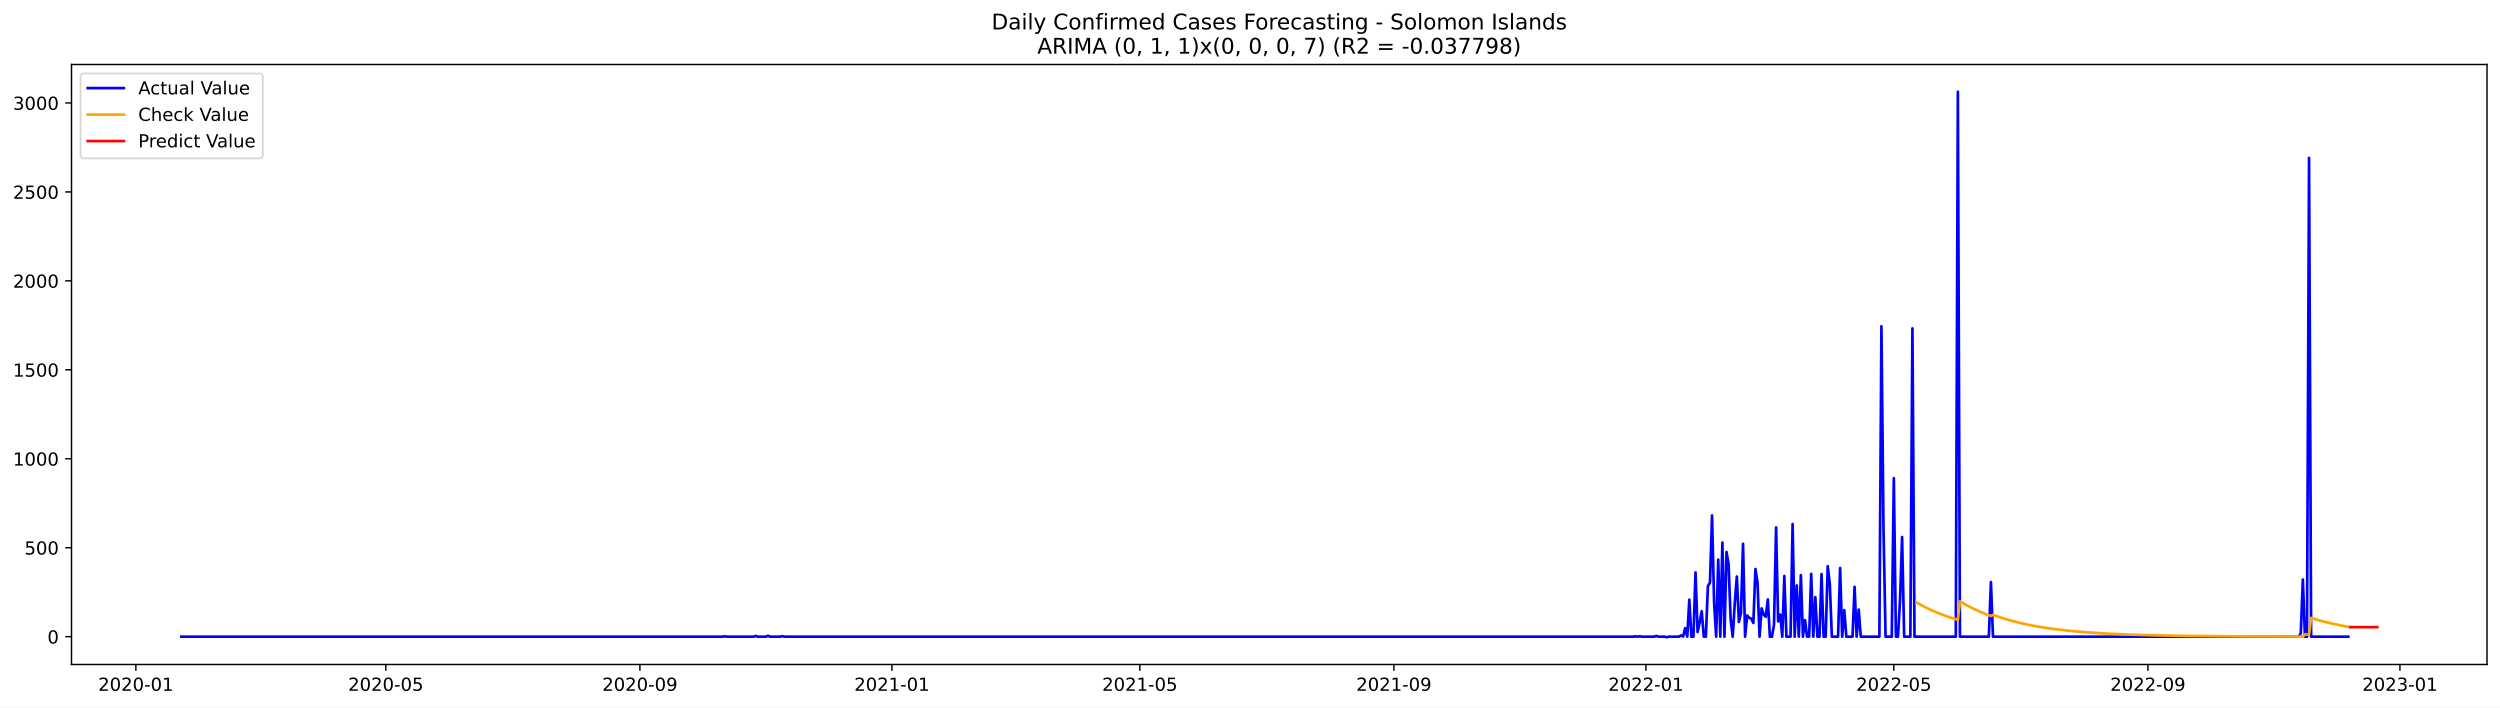
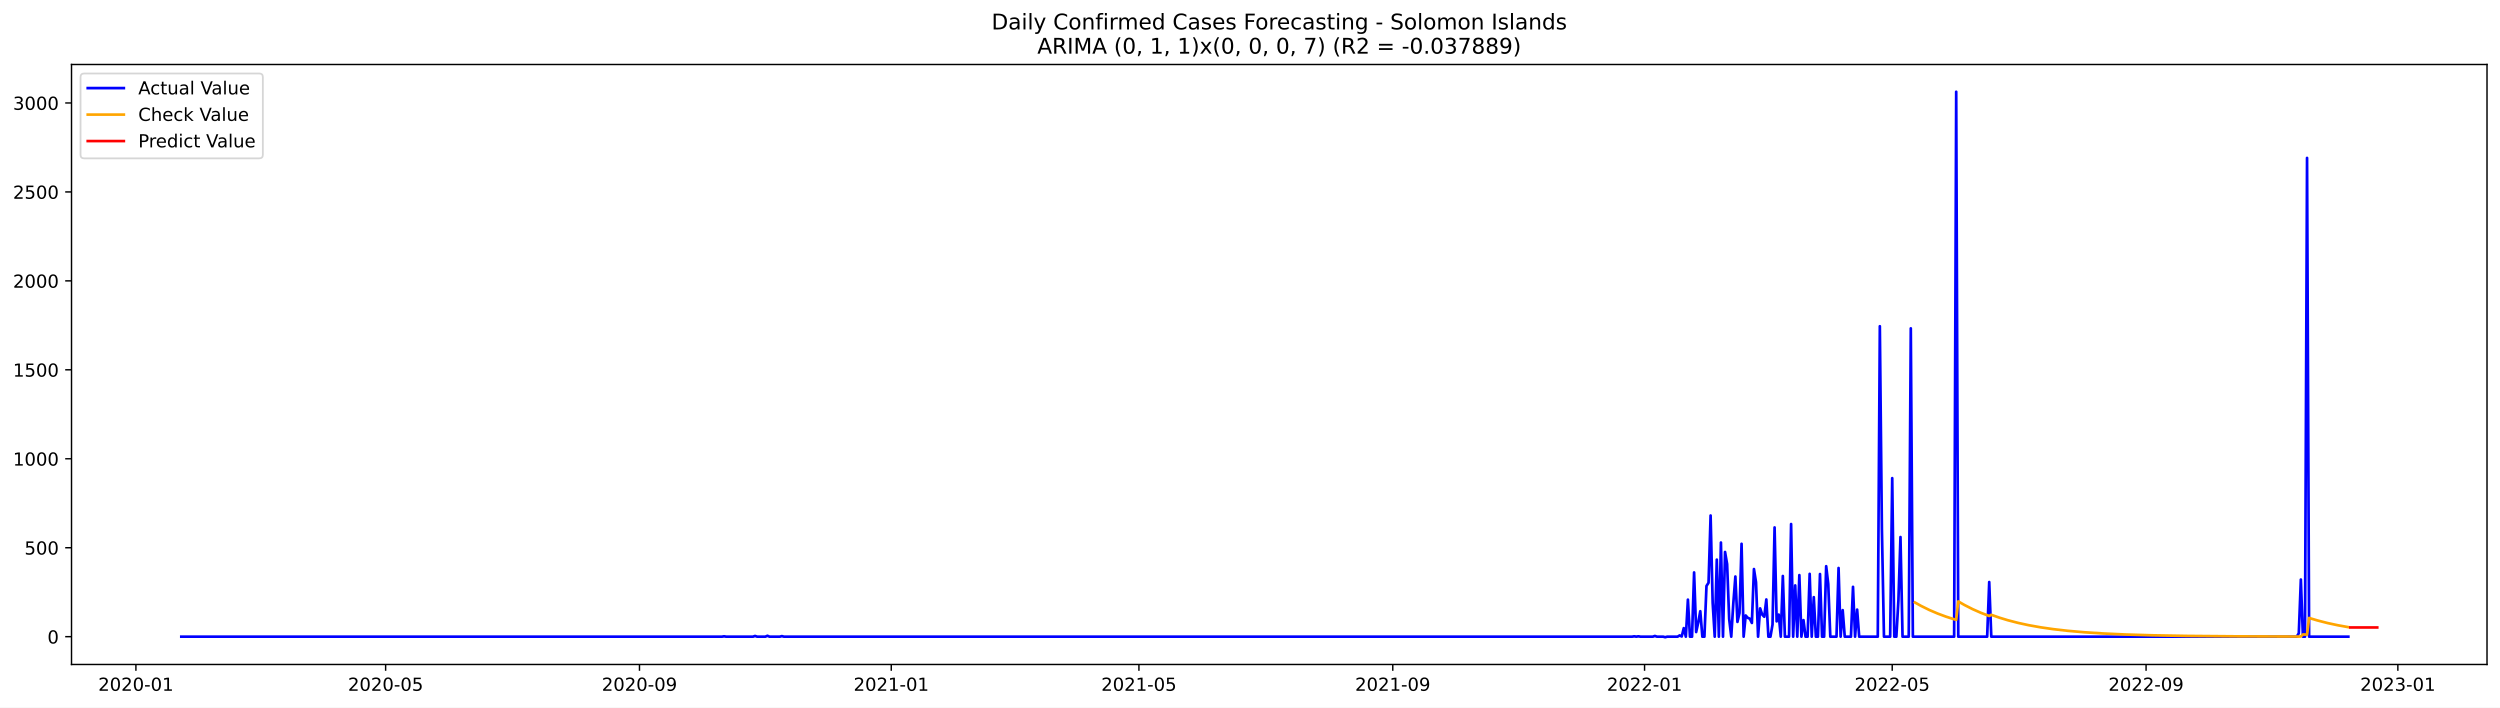
<svg xmlns="http://www.w3.org/2000/svg" xmlns:xlink="http://www.w3.org/1999/xlink" width="1386.05pt" height="392.274pt" viewBox="0 0 1386.05 392.274" version="1.1">
  <defs>
    <style type="text/css">*{stroke-linejoin: round; stroke-linecap: butt}</style>
  </defs>
  <g id="figure_1">
    <g id="patch_1">
      <path d="M 0 392.274  L 1386.05 392.274  L 1386.05 0  L 0 0  z " style="fill: #ffffff" />
    </g>
    <g id="axes_1">
      <g id="patch_2">
        <path d="M 39.65 368.396  L 1378.85 368.396  L 1378.85 35.755  L 39.65 35.755  z " style="fill: #ffffff" />
      </g>
      <g id="matplotlib.axis_1">
        <g id="xtick_1">
          <g id="line2d_1">
            <defs>
-               <path id="m04beb50b87" d="M 0 0  L 0 3.5  " style="stroke: #000000; stroke-width: 0.8" />
+               <path id="m820f13f7f8" d="M 0 0  L 0 3.5  " style="stroke: #000000; stroke-width: 0.8" />
            </defs>
            <g>
-               <use xlink:href="#m04beb50b87" x="75.326" y="368.396" style="stroke: #000000; stroke-width: 0.8" />
+               <use xlink:href="#m820f13f7f8" x="75.35" y="368.396" style="stroke: #000000; stroke-width: 0.8" />
            </g>
          </g>
          <g id="text_1">
-             <g transform="translate(54.43471 382.9939)scale(0.1 -0.1)">
+             <g transform="translate(54.45839 382.9939)scale(0.1 -0.1)">
              <defs>
                <path id="DejaVuSans-32" d="M 1228 531  L 3431 531  L 3431 0  L 469 0  L 469 531  Q 828 903 1448 1529  Q 2069 2156 2228 2338  Q 2531 2678 2651 2914  Q 2772 3150 2772 3378  Q 2772 3750 2511 3984  Q 2250 4219 1831 4219  Q 1534 4219 1204 4116  Q 875 4013 500 3803  L 500 4441  Q 881 4594 1212 4672  Q 1544 4750 1819 4750  Q 2544 4750 2975 4387  Q 3406 4025 3406 3419  Q 3406 3131 3298 2873  Q 3191 2616 2906 2266  Q 2828 2175 2409 1742  Q 1991 1309 1228 531  z " transform="scale(0.015625)" />
                <path id="DejaVuSans-30" d="M 2034 4250  Q 1547 4250 1301 3770  Q 1056 3291 1056 2328  Q 1056 1369 1301 889  Q 1547 409 2034 409  Q 2525 409 2770 889  Q 3016 1369 3016 2328  Q 3016 3291 2770 3770  Q 2525 4250 2034 4250  z M 2034 4750  Q 2819 4750 3233 4129  Q 3647 3509 3647 2328  Q 3647 1150 3233 529  Q 2819 -91 2034 -91  Q 1250 -91 836 529  Q 422 1150 422 2328  Q 422 3509 836 4129  Q 1250 4750 2034 4750  z " transform="scale(0.015625)" />
                <path id="DejaVuSans-2d" d="M 313 2009  L 1997 2009  L 1997 1497  L 313 1497  L 313 2009  z " transform="scale(0.015625)" />
                <path id="DejaVuSans-31" d="M 794 531  L 1825 531  L 1825 4091  L 703 3866  L 703 4441  L 1819 4666  L 2450 4666  L 2450 531  L 3481 531  L 3481 0  L 794 0  L 794 531  z " transform="scale(0.015625)" />
              </defs>
              <use xlink:href="#DejaVuSans-32" />
              <use xlink:href="#DejaVuSans-30" x="63.623" />
              <use xlink:href="#DejaVuSans-32" x="127.246" />
              <use xlink:href="#DejaVuSans-30" x="190.869" />
              <use xlink:href="#DejaVuSans-2d" x="254.492" />
              <use xlink:href="#DejaVuSans-30" x="290.576" />
              <use xlink:href="#DejaVuSans-31" x="354.199" />
            </g>
          </g>
        </g>
        <g id="xtick_2">
          <g id="line2d_2">
            <g>
-               <use xlink:href="#m04beb50b87" x="213.907" y="368.396" style="stroke: #000000; stroke-width: 0.8" />
+               <use xlink:href="#m820f13f7f8" x="213.801" y="368.396" style="stroke: #000000; stroke-width: 0.8" />
            </g>
          </g>
          <g id="text_2">
-             <g transform="translate(193.0161 382.9939)scale(0.1 -0.1)">
+             <g transform="translate(192.9095 382.9939)scale(0.1 -0.1)">
              <defs>
                <path id="DejaVuSans-35" d="M 691 4666  L 3169 4666  L 3169 4134  L 1269 4134  L 1269 2991  Q 1406 3038 1543 3061  Q 1681 3084 1819 3084  Q 2600 3084 3056 2656  Q 3513 2228 3513 1497  Q 3513 744 3044 326  Q 2575 -91 1722 -91  Q 1428 -91 1123 -41  Q 819 9 494 109  L 494 744  Q 775 591 1075 516  Q 1375 441 1709 441  Q 2250 441 2565 725  Q 2881 1009 2881 1497  Q 2881 1984 2565 2268  Q 2250 2553 1709 2553  Q 1456 2553 1204 2497  Q 953 2441 691 2322  L 691 4666  z " transform="scale(0.015625)" />
              </defs>
              <use xlink:href="#DejaVuSans-32" />
              <use xlink:href="#DejaVuSans-30" x="63.623" />
              <use xlink:href="#DejaVuSans-32" x="127.246" />
              <use xlink:href="#DejaVuSans-30" x="190.869" />
              <use xlink:href="#DejaVuSans-2d" x="254.492" />
              <use xlink:href="#DejaVuSans-30" x="290.576" />
              <use xlink:href="#DejaVuSans-35" x="354.199" />
            </g>
          </g>
        </g>
        <g id="xtick_3">
          <g id="line2d_3">
            <g>
-               <use xlink:href="#m04beb50b87" x="354.779" y="368.396" style="stroke: #000000; stroke-width: 0.8" />
+               <use xlink:href="#m820f13f7f8" x="354.54" y="368.396" style="stroke: #000000; stroke-width: 0.8" />
            </g>
          </g>
          <g id="text_3">
-             <g transform="translate(333.8881 382.9939)scale(0.1 -0.1)">
+             <g transform="translate(333.6491 382.9939)scale(0.1 -0.1)">
              <defs>
                <path id="DejaVuSans-39" d="M 703 97  L 703 672  Q 941 559 1184 500  Q 1428 441 1663 441  Q 2288 441 2617 861  Q 2947 1281 2994 2138  Q 2813 1869 2534 1725  Q 2256 1581 1919 1581  Q 1219 1581 811 2004  Q 403 2428 403 3163  Q 403 3881 828 4315  Q 1253 4750 1959 4750  Q 2769 4750 3195 4129  Q 3622 3509 3622 2328  Q 3622 1225 3098 567  Q 2575 -91 1691 -91  Q 1453 -91 1209 -44  Q 966 3 703 97  z M 1959 2075  Q 2384 2075 2632 2365  Q 2881 2656 2881 3163  Q 2881 3666 2632 3958  Q 2384 4250 1959 4250  Q 1534 4250 1286 3958  Q 1038 3666 1038 3163  Q 1038 2656 1286 2365  Q 1534 2075 1959 2075  z " transform="scale(0.015625)" />
              </defs>
              <use xlink:href="#DejaVuSans-32" />
              <use xlink:href="#DejaVuSans-30" x="63.623" />
              <use xlink:href="#DejaVuSans-32" x="127.246" />
              <use xlink:href="#DejaVuSans-30" x="190.869" />
              <use xlink:href="#DejaVuSans-2d" x="254.492" />
              <use xlink:href="#DejaVuSans-30" x="290.576" />
              <use xlink:href="#DejaVuSans-39" x="354.199" />
            </g>
          </g>
        </g>
        <g id="xtick_4">
          <g id="line2d_4">
            <g>
-               <use xlink:href="#m04beb50b87" x="494.506" y="368.396" style="stroke: #000000; stroke-width: 0.8" />
+               <use xlink:href="#m820f13f7f8" x="494.136" y="368.396" style="stroke: #000000; stroke-width: 0.8" />
            </g>
          </g>
          <g id="text_4">
-             <g transform="translate(473.6147 382.9939)scale(0.1 -0.1)">
+             <g transform="translate(473.2444 382.9939)scale(0.1 -0.1)">
              <use xlink:href="#DejaVuSans-32" />
              <use xlink:href="#DejaVuSans-30" x="63.623" />
              <use xlink:href="#DejaVuSans-32" x="127.246" />
              <use xlink:href="#DejaVuSans-31" x="190.869" />
              <use xlink:href="#DejaVuSans-2d" x="254.492" />
              <use xlink:href="#DejaVuSans-30" x="290.576" />
              <use xlink:href="#DejaVuSans-31" x="354.199" />
            </g>
          </g>
        </g>
        <g id="xtick_5">
          <g id="line2d_5">
            <g>
-               <use xlink:href="#m04beb50b87" x="631.942" y="368.396" style="stroke: #000000; stroke-width: 0.8" />
+               <use xlink:href="#m820f13f7f8" x="631.443" y="368.396" style="stroke: #000000; stroke-width: 0.8" />
            </g>
          </g>
          <g id="text_5">
-             <g transform="translate(611.0508 382.9939)scale(0.1 -0.1)">
+             <g transform="translate(610.5513 382.9939)scale(0.1 -0.1)">
              <use xlink:href="#DejaVuSans-32" />
              <use xlink:href="#DejaVuSans-30" x="63.623" />
              <use xlink:href="#DejaVuSans-32" x="127.246" />
              <use xlink:href="#DejaVuSans-31" x="190.869" />
              <use xlink:href="#DejaVuSans-2d" x="254.492" />
              <use xlink:href="#DejaVuSans-30" x="290.576" />
              <use xlink:href="#DejaVuSans-35" x="354.199" />
            </g>
          </g>
        </g>
        <g id="xtick_6">
          <g id="line2d_6">
            <g>
-               <use xlink:href="#m04beb50b87" x="772.814" y="368.396" style="stroke: #000000; stroke-width: 0.8" />
+               <use xlink:href="#m820f13f7f8" x="772.182" y="368.396" style="stroke: #000000; stroke-width: 0.8" />
            </g>
          </g>
          <g id="text_6">
-             <g transform="translate(751.9228 382.9939)scale(0.1 -0.1)">
+             <g transform="translate(751.2909 382.9939)scale(0.1 -0.1)">
              <use xlink:href="#DejaVuSans-32" />
              <use xlink:href="#DejaVuSans-30" x="63.623" />
              <use xlink:href="#DejaVuSans-32" x="127.246" />
              <use xlink:href="#DejaVuSans-31" x="190.869" />
              <use xlink:href="#DejaVuSans-2d" x="254.492" />
              <use xlink:href="#DejaVuSans-30" x="290.576" />
              <use xlink:href="#DejaVuSans-39" x="354.199" />
            </g>
          </g>
        </g>
        <g id="xtick_7">
          <g id="line2d_7">
            <g>
-               <use xlink:href="#m04beb50b87" x="912.541" y="368.396" style="stroke: #000000; stroke-width: 0.8" />
+               <use xlink:href="#m820f13f7f8" x="911.778" y="368.396" style="stroke: #000000; stroke-width: 0.8" />
            </g>
          </g>
          <g id="text_7">
-             <g transform="translate(891.6495 382.9939)scale(0.1 -0.1)">
+             <g transform="translate(890.8863 382.9939)scale(0.1 -0.1)">
              <use xlink:href="#DejaVuSans-32" />
              <use xlink:href="#DejaVuSans-30" x="63.623" />
              <use xlink:href="#DejaVuSans-32" x="127.246" />
              <use xlink:href="#DejaVuSans-32" x="190.869" />
              <use xlink:href="#DejaVuSans-2d" x="254.492" />
              <use xlink:href="#DejaVuSans-30" x="290.576" />
              <use xlink:href="#DejaVuSans-31" x="354.199" />
            </g>
          </g>
        </g>
        <g id="xtick_8">
          <g id="line2d_8">
            <g>
-               <use xlink:href="#m04beb50b87" x="1049.977" y="368.396" style="stroke: #000000; stroke-width: 0.8" />
+               <use xlink:href="#m820f13f7f8" x="1049.085" y="368.396" style="stroke: #000000; stroke-width: 0.8" />
            </g>
          </g>
          <g id="text_8">
-             <g transform="translate(1029.086 382.9939)scale(0.1 -0.1)">
+             <g transform="translate(1028.193 382.9939)scale(0.1 -0.1)">
              <use xlink:href="#DejaVuSans-32" />
              <use xlink:href="#DejaVuSans-30" x="63.623" />
              <use xlink:href="#DejaVuSans-32" x="127.246" />
              <use xlink:href="#DejaVuSans-32" x="190.869" />
              <use xlink:href="#DejaVuSans-2d" x="254.492" />
              <use xlink:href="#DejaVuSans-30" x="290.576" />
              <use xlink:href="#DejaVuSans-35" x="354.199" />
            </g>
          </g>
        </g>
        <g id="xtick_9">
          <g id="line2d_9">
            <g>
-               <use xlink:href="#m04beb50b87" x="1190.849" y="368.396" style="stroke: #000000; stroke-width: 0.8" />
+               <use xlink:href="#m820f13f7f8" x="1189.824" y="368.396" style="stroke: #000000; stroke-width: 0.8" />
            </g>
          </g>
          <g id="text_9">
-             <g transform="translate(1169.957 382.9939)scale(0.1 -0.1)">
+             <g transform="translate(1168.933 382.9939)scale(0.1 -0.1)">
              <use xlink:href="#DejaVuSans-32" />
              <use xlink:href="#DejaVuSans-30" x="63.623" />
              <use xlink:href="#DejaVuSans-32" x="127.246" />
              <use xlink:href="#DejaVuSans-32" x="190.869" />
              <use xlink:href="#DejaVuSans-2d" x="254.492" />
              <use xlink:href="#DejaVuSans-30" x="290.576" />
              <use xlink:href="#DejaVuSans-39" x="354.199" />
            </g>
          </g>
        </g>
        <g id="xtick_10">
          <g id="line2d_10">
            <g>
-               <use xlink:href="#m04beb50b87" x="1330.576" y="368.396" style="stroke: #000000; stroke-width: 0.8" />
+               <use xlink:href="#m820f13f7f8" x="1329.42" y="368.396" style="stroke: #000000; stroke-width: 0.8" />
            </g>
          </g>
          <g id="text_10">
-             <g transform="translate(1309.684 382.9939)scale(0.1 -0.1)">
+             <g transform="translate(1308.528 382.9939)scale(0.1 -0.1)">
              <defs>
                <path id="DejaVuSans-33" d="M 2597 2516  Q 3050 2419 3304 2112  Q 3559 1806 3559 1356  Q 3559 666 3084 287  Q 2609 -91 1734 -91  Q 1441 -91 1130 -33  Q 819 25 488 141  L 488 750  Q 750 597 1062 519  Q 1375 441 1716 441  Q 2309 441 2620 675  Q 2931 909 2931 1356  Q 2931 1769 2642 2001  Q 2353 2234 1838 2234  L 1294 2234  L 1294 2753  L 1863 2753  Q 2328 2753 2575 2939  Q 2822 3125 2822 3475  Q 2822 3834 2567 4026  Q 2313 4219 1838 4219  Q 1578 4219 1281 4162  Q 984 4106 628 3988  L 628 4550  Q 988 4650 1302 4700  Q 1616 4750 1894 4750  Q 2613 4750 3031 4423  Q 3450 4097 3450 3541  Q 3450 3153 3228 2886  Q 3006 2619 2597 2516  z " transform="scale(0.015625)" />
              </defs>
              <use xlink:href="#DejaVuSans-32" />
              <use xlink:href="#DejaVuSans-30" x="63.623" />
              <use xlink:href="#DejaVuSans-32" x="127.246" />
              <use xlink:href="#DejaVuSans-33" x="190.869" />
              <use xlink:href="#DejaVuSans-2d" x="254.492" />
              <use xlink:href="#DejaVuSans-30" x="290.576" />
              <use xlink:href="#DejaVuSans-31" x="354.199" />
            </g>
          </g>
        </g>
      </g>
      <g id="matplotlib.axis_2">
        <g id="ytick_1">
          <g id="line2d_11">
            <defs>
-               <path id="mb9274ea065" d="M 0 0  L -3.5 0  " style="stroke: #000000; stroke-width: 0.8" />
+               <path id="mb89c3bb8db" d="M 0 0  L -3.5 0  " style="stroke: #000000; stroke-width: 0.8" />
            </defs>
            <g>
-               <use xlink:href="#mb9274ea065" x="39.65" y="352.98" style="stroke: #000000; stroke-width: 0.8" />
+               <use xlink:href="#mb89c3bb8db" x="39.65" y="352.98" style="stroke: #000000; stroke-width: 0.8" />
            </g>
          </g>
          <g id="text_11">
            <g transform="translate(26.2875 356.7788)scale(0.1 -0.1)">
              <use xlink:href="#DejaVuSans-30" />
            </g>
          </g>
        </g>
        <g id="ytick_2">
          <g id="line2d_12">
            <g>
-               <use xlink:href="#mb9274ea065" x="39.65" y="303.665" style="stroke: #000000; stroke-width: 0.8" />
+               <use xlink:href="#mb89c3bb8db" x="39.65" y="303.665" style="stroke: #000000; stroke-width: 0.8" />
            </g>
          </g>
          <g id="text_12">
            <g transform="translate(13.5625 307.4638)scale(0.1 -0.1)">
              <use xlink:href="#DejaVuSans-35" />
              <use xlink:href="#DejaVuSans-30" x="63.623" />
              <use xlink:href="#DejaVuSans-30" x="127.246" />
            </g>
          </g>
        </g>
        <g id="ytick_3">
          <g id="line2d_13">
            <g>
-               <use xlink:href="#mb9274ea065" x="39.65" y="254.349" style="stroke: #000000; stroke-width: 0.8" />
+               <use xlink:href="#mb89c3bb8db" x="39.65" y="254.349" style="stroke: #000000; stroke-width: 0.8" />
            </g>
          </g>
          <g id="text_13">
            <g transform="translate(7.2 258.1487)scale(0.1 -0.1)">
              <use xlink:href="#DejaVuSans-31" />
              <use xlink:href="#DejaVuSans-30" x="63.623" />
              <use xlink:href="#DejaVuSans-30" x="127.246" />
              <use xlink:href="#DejaVuSans-30" x="190.869" />
            </g>
          </g>
        </g>
        <g id="ytick_4">
          <g id="line2d_14">
            <g>
-               <use xlink:href="#mb9274ea065" x="39.65" y="205.034" style="stroke: #000000; stroke-width: 0.8" />
+               <use xlink:href="#mb89c3bb8db" x="39.65" y="205.034" style="stroke: #000000; stroke-width: 0.8" />
            </g>
          </g>
          <g id="text_14">
            <g transform="translate(7.2 208.8336)scale(0.1 -0.1)">
              <use xlink:href="#DejaVuSans-31" />
              <use xlink:href="#DejaVuSans-35" x="63.623" />
              <use xlink:href="#DejaVuSans-30" x="127.246" />
              <use xlink:href="#DejaVuSans-30" x="190.869" />
            </g>
          </g>
        </g>
        <g id="ytick_5">
          <g id="line2d_15">
            <g>
-               <use xlink:href="#mb9274ea065" x="39.65" y="155.719" style="stroke: #000000; stroke-width: 0.8" />
+               <use xlink:href="#mb89c3bb8db" x="39.65" y="155.719" style="stroke: #000000; stroke-width: 0.8" />
            </g>
          </g>
          <g id="text_15">
            <g transform="translate(7.2 159.5186)scale(0.1 -0.1)">
              <use xlink:href="#DejaVuSans-32" />
              <use xlink:href="#DejaVuSans-30" x="63.623" />
              <use xlink:href="#DejaVuSans-30" x="127.246" />
              <use xlink:href="#DejaVuSans-30" x="190.869" />
            </g>
          </g>
        </g>
        <g id="ytick_6">
          <g id="line2d_16">
            <g>
-               <use xlink:href="#mb9274ea065" x="39.65" y="106.404" style="stroke: #000000; stroke-width: 0.8" />
+               <use xlink:href="#mb89c3bb8db" x="39.65" y="106.404" style="stroke: #000000; stroke-width: 0.8" />
            </g>
          </g>
          <g id="text_16">
            <g transform="translate(7.2 110.2035)scale(0.1 -0.1)">
              <use xlink:href="#DejaVuSans-32" />
              <use xlink:href="#DejaVuSans-35" x="63.623" />
              <use xlink:href="#DejaVuSans-30" x="127.246" />
              <use xlink:href="#DejaVuSans-30" x="190.869" />
            </g>
          </g>
        </g>
        <g id="ytick_7">
          <g id="line2d_17">
            <g>
-               <use xlink:href="#mb9274ea065" x="39.65" y="57.089" style="stroke: #000000; stroke-width: 0.8" />
+               <use xlink:href="#mb89c3bb8db" x="39.65" y="57.089" style="stroke: #000000; stroke-width: 0.8" />
            </g>
          </g>
          <g id="text_17">
            <g transform="translate(7.2 60.88842)scale(0.1 -0.1)">
              <use xlink:href="#DejaVuSans-33" />
              <use xlink:href="#DejaVuSans-30" x="63.623" />
              <use xlink:href="#DejaVuSans-30" x="127.246" />
              <use xlink:href="#DejaVuSans-30" x="190.869" />
            </g>
          </g>
        </g>
      </g>
      <g id="line2d_18">
-         <path d="M 100.523 352.98  L 400.591 352.98  L 401.737 352.782  L 402.882 352.98  L 417.771 352.98  L 418.916 352.585  L 420.062 352.98  L 424.643 352.98  L 425.788 352.486  L 426.933 352.98  L 432.66 352.98  L 433.805 352.684  L 434.951 352.98  L 905.669 352.98  L 906.814 352.782  L 907.96 352.98  L 909.105 352.782  L 910.25 352.98  L 917.122 352.98  L 918.267 352.585  L 919.413 352.98  L 922.849 352.98  L 923.994 353.276  L 925.139 352.98  L 930.866 352.98  L 932.011 352.289  L 933.156 352.881  L 934.302 348.245  L 935.447 352.98  L 936.592 332.465  L 937.737 352.98  L 938.883 352.98  L 940.028 317.374  L 941.173 350.415  L 942.319 345.188  L 943.464 338.875  L 944.609 352.98  L 945.755 352.98  L 946.9 324.87  L 948.045 323.095  L 949.19 285.812  L 950.336 334.24  L 951.481 352.98  L 952.626 310.273  L 953.772 352.98  L 954.917 300.804  L 956.062 352.98  L 957.208 306.032  L 958.353 312.739  L 959.498 343.215  L 960.643 352.98  L 961.789 334.536  L 962.934 319.643  L 964.079 344.793  L 965.225 339.862  L 966.37 301.495  L 967.515 352.98  L 968.661 341.243  L 969.806 342.525  L 970.951 343.018  L 972.096 345.385  L 973.242 315.5  L 974.387 322.799  L 975.532 352.98  L 976.678 337.297  L 977.823 340.749  L 978.968 341.933  L 980.114 332.366  L 981.259 352.98  L 982.404 352.98  L 983.549 346.273  L 984.695 292.421  L 985.84 344.497  L 986.985 340.749  L 988.131 352.98  L 989.276 319.347  L 990.421 352.98  L 992.712 352.98  L 993.857 290.547  L 995.003 352.98  L 996.148 324.574  L 997.293 352.98  L 998.438 318.854  L 999.584 352.98  L 1000.729 343.807  L 1001.874 352.98  L 1003.02 352.98  L 1004.165 318.163  L 1005.31 352.98  L 1006.456 331.084  L 1007.601 352.98  L 1008.746 352.98  L 1009.891 318.262  L 1011.037 352.98  L 1012.182 352.98  L 1013.327 313.922  L 1014.473 323.785  L 1015.618 352.98  L 1019.054 352.98  L 1020.199 314.908  L 1021.344 352.98  L 1022.49 338.284  L 1023.635 352.98  L 1027.071 352.98  L 1028.216 325.363  L 1029.362 352.98  L 1030.507 337.988  L 1031.652 352.98  L 1041.96 352.98  L 1043.105 180.87  L 1044.25 293.407  L 1045.396 352.98  L 1048.832 352.98  L 1049.977 265.1  L 1051.122 352.98  L 1052.268 352.98  L 1053.413 332.859  L 1054.558 297.747  L 1055.703 352.98  L 1059.139 352.98  L 1060.285 182.054  L 1061.43 352.98  L 1084.336 352.98  L 1085.481 50.876  L 1086.627 352.98  L 1102.661 352.98  L 1103.806 322.7  L 1104.951 352.98  L 1274.456 352.98  L 1275.601 351.106  L 1276.746 321.319  L 1277.892 352.98  L 1279.037 352.98  L 1280.182 87.566  L 1281.328 352.98  L 1301.943 352.98  L 1301.943 352.98  " clip-path="url(#p9e618b71af)" style="fill: none; stroke: #0000ff; stroke-width: 1.5; stroke-linecap: square" />
+         <path d="M 100.523 352.98  L 400.309 352.98  L 401.454 352.782  L 402.598 352.98  L 417.473 352.98  L 418.617 352.585  L 419.761 352.98  L 424.338 352.98  L 425.482 352.486  L 426.627 352.98  L 432.348 352.98  L 433.492 352.684  L 434.636 352.98  L 904.912 352.98  L 906.057 352.782  L 907.201 352.98  L 908.345 352.782  L 909.489 352.98  L 916.355 352.98  L 917.499 352.585  L 918.643 352.98  L 922.076 352.98  L 923.22 353.276  L 924.364 352.98  L 930.085 352.98  L 931.229 352.289  L 932.374 352.881  L 933.518 348.245  L 934.662 352.98  L 935.806 332.465  L 936.951 352.98  L 938.095 352.98  L 939.239 317.374  L 940.383 350.415  L 941.528 345.188  L 942.672 338.875  L 943.816 352.98  L 944.96 352.98  L 946.104 324.87  L 947.249 323.095  L 948.393 285.812  L 949.537 334.24  L 950.681 352.98  L 951.826 310.273  L 952.97 352.98  L 954.114 300.804  L 955.258 352.98  L 956.402 306.032  L 957.547 312.739  L 958.691 343.215  L 959.835 352.98  L 960.979 334.536  L 962.124 319.643  L 963.268 344.793  L 964.412 339.862  L 965.556 301.495  L 966.7 352.98  L 967.845 341.243  L 968.989 342.525  L 970.133 343.018  L 971.277 345.385  L 972.422 315.5  L 973.566 322.799  L 974.71 352.98  L 975.854 337.297  L 976.998 340.749  L 978.143 341.933  L 979.287 332.366  L 980.431 352.98  L 981.575 352.98  L 982.72 346.273  L 983.864 292.421  L 985.008 344.497  L 986.152 340.749  L 987.296 352.98  L 988.441 319.347  L 989.585 352.98  L 991.873 352.98  L 993.018 290.547  L 994.162 352.98  L 995.306 324.574  L 996.45 352.98  L 997.594 318.854  L 998.739 352.98  L 999.883 343.807  L 1001.027 352.98  L 1002.171 352.98  L 1003.316 318.163  L 1004.46 352.98  L 1005.604 331.084  L 1006.748 352.98  L 1007.893 352.98  L 1009.037 318.262  L 1010.181 352.98  L 1011.325 352.98  L 1012.469 313.922  L 1013.614 323.785  L 1014.758 352.98  L 1018.191 352.98  L 1019.335 314.908  L 1020.479 352.98  L 1021.623 338.284  L 1022.767 352.98  L 1026.2 352.98  L 1027.344 325.363  L 1028.489 352.98  L 1029.633 337.988  L 1030.777 352.98  L 1041.075 352.98  L 1042.219 180.87  L 1043.363 293.407  L 1044.508 352.98  L 1047.94 352.98  L 1049.085 265.1  L 1050.229 352.98  L 1051.373 352.98  L 1052.517 332.859  L 1053.661 297.747  L 1054.806 352.98  L 1058.238 352.98  L 1059.383 182.054  L 1060.527 352.98  L 1083.411 352.98  L 1084.556 50.876  L 1085.7 352.98  L 1101.719 352.98  L 1102.863 322.7  L 1104.007 352.98  L 1273.353 352.98  L 1274.497 351.106  L 1275.641 321.319  L 1276.785 352.98  L 1277.929 352.98  L 1279.074 87.566  L 1280.218 352.98  L 1301.958 352.98  L 1301.958 352.98  " clip-path="url(#pa212f24a00)" style="fill: none; stroke: #0000ff; stroke-width: 1.5; stroke-linecap: square" />
      </g>
      <g id="line2d_19">
-         <path d="M 1062.575 334.009  L 1066.011 335.932  L 1070.592 338.196  L 1075.174 340.16  L 1079.755 341.863  L 1084.336 343.339  L 1085.481 343.677  L 1086.627 333.429  L 1090.062 335.41  L 1093.498 337.191  L 1098.08 339.288  L 1102.661 341.107  L 1103.806 341.522  L 1104.951 340.864  L 1109.533 342.473  L 1114.114 343.868  L 1119.84 345.355  L 1125.567 346.599  L 1132.439 347.827  L 1139.31 348.819  L 1147.327 349.737  L 1156.49 350.541  L 1166.798 351.21  L 1179.396 351.784  L 1194.285 352.227  L 1213.755 352.569  L 1241.242 352.805  L 1275.601 352.92  L 1276.746 352.856  L 1277.892 351.752  L 1280.182 351.837  L 1281.328 342.587  L 1285.909 343.968  L 1291.635 345.438  L 1297.362 346.669  L 1301.943 347.507  L 1301.943 347.507  " clip-path="url(#p9e618b71af)" style="fill: none; stroke: #ffa500; stroke-width: 1.5; stroke-linecap: square" />
+         <path d="M 1061.671 334.019  L 1065.104 335.938  L 1069.681 338.198  L 1074.258 340.158  L 1078.834 341.859  L 1083.411 343.334  L 1084.556 343.671  L 1085.7 333.439  L 1089.132 335.417  L 1093.709 337.746  L 1098.286 339.766  L 1102.863 341.519  L 1104.007 340.861  L 1108.584 342.468  L 1113.161 343.862  L 1118.882 345.348  L 1124.603 346.591  L 1131.469 347.819  L 1138.334 348.811  L 1146.344 349.73  L 1155.497 350.535  L 1165.795 351.204  L 1178.382 351.779  L 1193.257 352.224  L 1212.709 352.567  L 1240.17 352.804  L 1274.497 352.919  L 1275.641 352.856  L 1276.785 351.754  L 1279.074 351.838  L 1280.218 342.603  L 1284.795 343.979  L 1290.516 345.446  L 1296.237 346.673  L 1301.958 347.701  L 1301.958 347.701  " clip-path="url(#pa212f24a00)" style="fill: none; stroke: #ffa500; stroke-width: 1.5; stroke-linecap: square" />
      </g>
      <g id="line2d_20">
-         <path d="M 1303.088 347.698  L 1304.234 347.698  L 1305.379 347.698  L 1306.524 347.698  L 1307.67 347.698  L 1308.815 347.698  L 1309.96 347.698  L 1311.105 347.698  L 1312.251 347.698  L 1313.396 347.698  L 1314.541 347.698  L 1315.687 347.698  L 1316.832 347.698  L 1317.977 347.698  " clip-path="url(#p9e618b71af)" style="fill: none; stroke: #ff0000; stroke-width: 1.5; stroke-linecap: square" />
+         <path d="M 1303.102 347.885  L 1304.247 347.885  L 1305.391 347.885  L 1306.535 347.885  L 1307.679 347.885  L 1308.823 347.885  L 1309.968 347.885  L 1311.112 347.885  L 1312.256 347.885  L 1313.4 347.885  L 1314.545 347.885  L 1315.689 347.885  L 1316.833 347.885  L 1317.977 347.885  " clip-path="url(#pa212f24a00)" style="fill: none; stroke: #ff0000; stroke-width: 1.5; stroke-linecap: square" />
      </g>
      <g id="patch_3">
        <path d="M 39.65 368.396  L 39.65 35.755  " style="fill: none; stroke: #000000; stroke-width: 0.8; stroke-linejoin: miter; stroke-linecap: square" />
      </g>
      <g id="patch_4">
        <path d="M 1378.85 368.396  L 1378.85 35.755  " style="fill: none; stroke: #000000; stroke-width: 0.8; stroke-linejoin: miter; stroke-linecap: square" />
      </g>
      <g id="patch_5">
        <path d="M 39.65 368.396  L 1378.85 368.396  " style="fill: none; stroke: #000000; stroke-width: 0.8; stroke-linejoin: miter; stroke-linecap: square" />
      </g>
      <g id="patch_6">
        <path d="M 39.65 35.755  L 1378.85 35.755  " style="fill: none; stroke: #000000; stroke-width: 0.8; stroke-linejoin: miter; stroke-linecap: square" />
      </g>
      <g id="text_18">
        <g transform="translate(549.7297 16.31812)scale(0.12 -0.12)">
          <defs>
            <path id="DejaVuSans-44" d="M 1259 4147  L 1259 519  L 2022 519  Q 2988 519 3436 956  Q 3884 1394 3884 2338  Q 3884 3275 3436 3711  Q 2988 4147 2022 4147  L 1259 4147  z M 628 4666  L 1925 4666  Q 3281 4666 3915 4102  Q 4550 3538 4550 2338  Q 4550 1131 3912 565  Q 3275 0 1925 0  L 628 0  L 628 4666  z " transform="scale(0.015625)" />
            <path id="DejaVuSans-61" d="M 2194 1759  Q 1497 1759 1228 1600  Q 959 1441 959 1056  Q 959 750 1161 570  Q 1363 391 1709 391  Q 2188 391 2477 730  Q 2766 1069 2766 1631  L 2766 1759  L 2194 1759  z M 3341 1997  L 3341 0  L 2766 0  L 2766 531  Q 2569 213 2275 61  Q 1981 -91 1556 -91  Q 1019 -91 701 211  Q 384 513 384 1019  Q 384 1609 779 1909  Q 1175 2209 1959 2209  L 2766 2209  L 2766 2266  Q 2766 2663 2505 2880  Q 2244 3097 1772 3097  Q 1472 3097 1187 3025  Q 903 2953 641 2809  L 641 3341  Q 956 3463 1253 3523  Q 1550 3584 1831 3584  Q 2591 3584 2966 3190  Q 3341 2797 3341 1997  z " transform="scale(0.015625)" />
            <path id="DejaVuSans-69" d="M 603 3500  L 1178 3500  L 1178 0  L 603 0  L 603 3500  z M 603 4863  L 1178 4863  L 1178 4134  L 603 4134  L 603 4863  z " transform="scale(0.015625)" />
            <path id="DejaVuSans-6c" d="M 603 4863  L 1178 4863  L 1178 0  L 603 0  L 603 4863  z " transform="scale(0.015625)" />
            <path id="DejaVuSans-79" d="M 2059 -325  Q 1816 -950 1584 -1140  Q 1353 -1331 966 -1331  L 506 -1331  L 506 -850  L 844 -850  Q 1081 -850 1212 -737  Q 1344 -625 1503 -206  L 1606 56  L 191 3500  L 800 3500  L 1894 763  L 2988 3500  L 3597 3500  L 2059 -325  z " transform="scale(0.015625)" />
            <path id="DejaVuSans-20" transform="scale(0.015625)" />
            <path id="DejaVuSans-43" d="M 4122 4306  L 4122 3641  Q 3803 3938 3442 4084  Q 3081 4231 2675 4231  Q 1875 4231 1450 3742  Q 1025 3253 1025 2328  Q 1025 1406 1450 917  Q 1875 428 2675 428  Q 3081 428 3442 575  Q 3803 722 4122 1019  L 4122 359  Q 3791 134 3420 21  Q 3050 -91 2638 -91  Q 1578 -91 968 557  Q 359 1206 359 2328  Q 359 3453 968 4101  Q 1578 4750 2638 4750  Q 3056 4750 3426 4639  Q 3797 4528 4122 4306  z " transform="scale(0.015625)" />
            <path id="DejaVuSans-6f" d="M 1959 3097  Q 1497 3097 1228 2736  Q 959 2375 959 1747  Q 959 1119 1226 758  Q 1494 397 1959 397  Q 2419 397 2687 759  Q 2956 1122 2956 1747  Q 2956 2369 2687 2733  Q 2419 3097 1959 3097  z M 1959 3584  Q 2709 3584 3137 3096  Q 3566 2609 3566 1747  Q 3566 888 3137 398  Q 2709 -91 1959 -91  Q 1206 -91 779 398  Q 353 888 353 1747  Q 353 2609 779 3096  Q 1206 3584 1959 3584  z " transform="scale(0.015625)" />
            <path id="DejaVuSans-6e" d="M 3513 2113  L 3513 0  L 2938 0  L 2938 2094  Q 2938 2591 2744 2837  Q 2550 3084 2163 3084  Q 1697 3084 1428 2787  Q 1159 2491 1159 1978  L 1159 0  L 581 0  L 581 3500  L 1159 3500  L 1159 2956  Q 1366 3272 1645 3428  Q 1925 3584 2291 3584  Q 2894 3584 3203 3211  Q 3513 2838 3513 2113  z " transform="scale(0.015625)" />
            <path id="DejaVuSans-66" d="M 2375 4863  L 2375 4384  L 1825 4384  Q 1516 4384 1395 4259  Q 1275 4134 1275 3809  L 1275 3500  L 2222 3500  L 2222 3053  L 1275 3053  L 1275 0  L 697 0  L 697 3053  L 147 3053  L 147 3500  L 697 3500  L 697 3744  Q 697 4328 969 4595  Q 1241 4863 1831 4863  L 2375 4863  z " transform="scale(0.015625)" />
            <path id="DejaVuSans-72" d="M 2631 2963  Q 2534 3019 2420 3045  Q 2306 3072 2169 3072  Q 1681 3072 1420 2755  Q 1159 2438 1159 1844  L 1159 0  L 581 0  L 581 3500  L 1159 3500  L 1159 2956  Q 1341 3275 1631 3429  Q 1922 3584 2338 3584  Q 2397 3584 2469 3576  Q 2541 3569 2628 3553  L 2631 2963  z " transform="scale(0.015625)" />
            <path id="DejaVuSans-6d" d="M 3328 2828  Q 3544 3216 3844 3400  Q 4144 3584 4550 3584  Q 5097 3584 5394 3201  Q 5691 2819 5691 2113  L 5691 0  L 5113 0  L 5113 2094  Q 5113 2597 4934 2840  Q 4756 3084 4391 3084  Q 3944 3084 3684 2787  Q 3425 2491 3425 1978  L 3425 0  L 2847 0  L 2847 2094  Q 2847 2600 2669 2842  Q 2491 3084 2119 3084  Q 1678 3084 1418 2786  Q 1159 2488 1159 1978  L 1159 0  L 581 0  L 581 3500  L 1159 3500  L 1159 2956  Q 1356 3278 1631 3431  Q 1906 3584 2284 3584  Q 2666 3584 2933 3390  Q 3200 3197 3328 2828  z " transform="scale(0.015625)" />
            <path id="DejaVuSans-65" d="M 3597 1894  L 3597 1613  L 953 1613  Q 991 1019 1311 708  Q 1631 397 2203 397  Q 2534 397 2845 478  Q 3156 559 3463 722  L 3463 178  Q 3153 47 2828 -22  Q 2503 -91 2169 -91  Q 1331 -91 842 396  Q 353 884 353 1716  Q 353 2575 817 3079  Q 1281 3584 2069 3584  Q 2775 3584 3186 3129  Q 3597 2675 3597 1894  z M 3022 2063  Q 3016 2534 2758 2815  Q 2500 3097 2075 3097  Q 1594 3097 1305 2825  Q 1016 2553 972 2059  L 3022 2063  z " transform="scale(0.015625)" />
            <path id="DejaVuSans-64" d="M 2906 2969  L 2906 4863  L 3481 4863  L 3481 0  L 2906 0  L 2906 525  Q 2725 213 2448 61  Q 2172 -91 1784 -91  Q 1150 -91 751 415  Q 353 922 353 1747  Q 353 2572 751 3078  Q 1150 3584 1784 3584  Q 2172 3584 2448 3432  Q 2725 3281 2906 2969  z M 947 1747  Q 947 1113 1208 752  Q 1469 391 1925 391  Q 2381 391 2643 752  Q 2906 1113 2906 1747  Q 2906 2381 2643 2742  Q 2381 3103 1925 3103  Q 1469 3103 1208 2742  Q 947 2381 947 1747  z " transform="scale(0.015625)" />
            <path id="DejaVuSans-73" d="M 2834 3397  L 2834 2853  Q 2591 2978 2328 3040  Q 2066 3103 1784 3103  Q 1356 3103 1142 2972  Q 928 2841 928 2578  Q 928 2378 1081 2264  Q 1234 2150 1697 2047  L 1894 2003  Q 2506 1872 2764 1633  Q 3022 1394 3022 966  Q 3022 478 2636 193  Q 2250 -91 1575 -91  Q 1294 -91 989 -36  Q 684 19 347 128  L 347 722  Q 666 556 975 473  Q 1284 391 1588 391  Q 1994 391 2212 530  Q 2431 669 2431 922  Q 2431 1156 2273 1281  Q 2116 1406 1581 1522  L 1381 1569  Q 847 1681 609 1914  Q 372 2147 372 2553  Q 372 3047 722 3315  Q 1072 3584 1716 3584  Q 2034 3584 2315 3537  Q 2597 3491 2834 3397  z " transform="scale(0.015625)" />
            <path id="DejaVuSans-46" d="M 628 4666  L 3309 4666  L 3309 4134  L 1259 4134  L 1259 2759  L 3109 2759  L 3109 2228  L 1259 2228  L 1259 0  L 628 0  L 628 4666  z " transform="scale(0.015625)" />
            <path id="DejaVuSans-63" d="M 3122 3366  L 3122 2828  Q 2878 2963 2633 3030  Q 2388 3097 2138 3097  Q 1578 3097 1268 2742  Q 959 2388 959 1747  Q 959 1106 1268 751  Q 1578 397 2138 397  Q 2388 397 2633 464  Q 2878 531 3122 666  L 3122 134  Q 2881 22 2623 -34  Q 2366 -91 2075 -91  Q 1284 -91 818 406  Q 353 903 353 1747  Q 353 2603 823 3093  Q 1294 3584 2113 3584  Q 2378 3584 2631 3529  Q 2884 3475 3122 3366  z " transform="scale(0.015625)" />
            <path id="DejaVuSans-74" d="M 1172 4494  L 1172 3500  L 2356 3500  L 2356 3053  L 1172 3053  L 1172 1153  Q 1172 725 1289 603  Q 1406 481 1766 481  L 2356 481  L 2356 0  L 1766 0  Q 1100 0 847 248  Q 594 497 594 1153  L 594 3053  L 172 3053  L 172 3500  L 594 3500  L 594 4494  L 1172 4494  z " transform="scale(0.015625)" />
            <path id="DejaVuSans-67" d="M 2906 1791  Q 2906 2416 2648 2759  Q 2391 3103 1925 3103  Q 1463 3103 1205 2759  Q 947 2416 947 1791  Q 947 1169 1205 825  Q 1463 481 1925 481  Q 2391 481 2648 825  Q 2906 1169 2906 1791  z M 3481 434  Q 3481 -459 3084 -895  Q 2688 -1331 1869 -1331  Q 1566 -1331 1297 -1286  Q 1028 -1241 775 -1147  L 775 -588  Q 1028 -725 1275 -790  Q 1522 -856 1778 -856  Q 2344 -856 2625 -561  Q 2906 -266 2906 331  L 2906 616  Q 2728 306 2450 153  Q 2172 0 1784 0  Q 1141 0 747 490  Q 353 981 353 1791  Q 353 2603 747 3093  Q 1141 3584 1784 3584  Q 2172 3584 2450 3431  Q 2728 3278 2906 2969  L 2906 3500  L 3481 3500  L 3481 434  z " transform="scale(0.015625)" />
            <path id="DejaVuSans-53" d="M 3425 4513  L 3425 3897  Q 3066 4069 2747 4153  Q 2428 4238 2131 4238  Q 1616 4238 1336 4038  Q 1056 3838 1056 3469  Q 1056 3159 1242 3001  Q 1428 2844 1947 2747  L 2328 2669  Q 3034 2534 3370 2195  Q 3706 1856 3706 1288  Q 3706 609 3251 259  Q 2797 -91 1919 -91  Q 1588 -91 1214 -16  Q 841 59 441 206  L 441 856  Q 825 641 1194 531  Q 1563 422 1919 422  Q 2459 422 2753 634  Q 3047 847 3047 1241  Q 3047 1584 2836 1778  Q 2625 1972 2144 2069  L 1759 2144  Q 1053 2284 737 2584  Q 422 2884 422 3419  Q 422 4038 858 4394  Q 1294 4750 2059 4750  Q 2388 4750 2728 4690  Q 3069 4631 3425 4513  z " transform="scale(0.015625)" />
            <path id="DejaVuSans-49" d="M 628 4666  L 1259 4666  L 1259 0  L 628 0  L 628 4666  z " transform="scale(0.015625)" />
          </defs>
          <use xlink:href="#DejaVuSans-44" />
          <use xlink:href="#DejaVuSans-61" x="77.002" />
          <use xlink:href="#DejaVuSans-69" x="138.281" />
          <use xlink:href="#DejaVuSans-6c" x="166.064" />
          <use xlink:href="#DejaVuSans-79" x="193.848" />
          <use xlink:href="#DejaVuSans-20" x="253.027" />
          <use xlink:href="#DejaVuSans-43" x="284.814" />
          <use xlink:href="#DejaVuSans-6f" x="354.639" />
          <use xlink:href="#DejaVuSans-6e" x="415.82" />
          <use xlink:href="#DejaVuSans-66" x="479.199" />
          <use xlink:href="#DejaVuSans-69" x="514.404" />
          <use xlink:href="#DejaVuSans-72" x="542.188" />
          <use xlink:href="#DejaVuSans-6d" x="581.551" />
          <use xlink:href="#DejaVuSans-65" x="678.963" />
          <use xlink:href="#DejaVuSans-64" x="740.486" />
          <use xlink:href="#DejaVuSans-20" x="803.963" />
          <use xlink:href="#DejaVuSans-43" x="835.75" />
          <use xlink:href="#DejaVuSans-61" x="905.574" />
          <use xlink:href="#DejaVuSans-73" x="966.854" />
          <use xlink:href="#DejaVuSans-65" x="1018.953" />
          <use xlink:href="#DejaVuSans-73" x="1080.477" />
          <use xlink:href="#DejaVuSans-20" x="1132.576" />
          <use xlink:href="#DejaVuSans-46" x="1164.363" />
          <use xlink:href="#DejaVuSans-6f" x="1218.258" />
          <use xlink:href="#DejaVuSans-72" x="1279.439" />
          <use xlink:href="#DejaVuSans-65" x="1318.303" />
          <use xlink:href="#DejaVuSans-63" x="1379.826" />
          <use xlink:href="#DejaVuSans-61" x="1434.807" />
          <use xlink:href="#DejaVuSans-73" x="1496.086" />
          <use xlink:href="#DejaVuSans-74" x="1548.186" />
          <use xlink:href="#DejaVuSans-69" x="1587.395" />
          <use xlink:href="#DejaVuSans-6e" x="1615.178" />
          <use xlink:href="#DejaVuSans-67" x="1678.557" />
          <use xlink:href="#DejaVuSans-20" x="1742.033" />
          <use xlink:href="#DejaVuSans-2d" x="1773.82" />
          <use xlink:href="#DejaVuSans-20" x="1809.904" />
          <use xlink:href="#DejaVuSans-53" x="1841.691" />
          <use xlink:href="#DejaVuSans-6f" x="1905.168" />
          <use xlink:href="#DejaVuSans-6c" x="1966.35" />
          <use xlink:href="#DejaVuSans-6f" x="1994.133" />
          <use xlink:href="#DejaVuSans-6d" x="2055.314" />
          <use xlink:href="#DejaVuSans-6f" x="2152.727" />
          <use xlink:href="#DejaVuSans-6e" x="2213.908" />
          <use xlink:href="#DejaVuSans-20" x="2277.287" />
          <use xlink:href="#DejaVuSans-49" x="2309.074" />
          <use xlink:href="#DejaVuSans-73" x="2338.566" />
          <use xlink:href="#DejaVuSans-6c" x="2390.666" />
          <use xlink:href="#DejaVuSans-61" x="2418.449" />
          <use xlink:href="#DejaVuSans-6e" x="2479.729" />
          <use xlink:href="#DejaVuSans-64" x="2543.107" />
          <use xlink:href="#DejaVuSans-73" x="2606.584" />
        </g>
        <g transform="translate(575.1013 29.7555)scale(0.12 -0.12)">
          <defs>
            <path id="DejaVuSans-41" d="M 2188 4044  L 1331 1722  L 3047 1722  L 2188 4044  z M 1831 4666  L 2547 4666  L 4325 0  L 3669 0  L 3244 1197  L 1141 1197  L 716 0  L 50 0  L 1831 4666  z " transform="scale(0.015625)" />
            <path id="DejaVuSans-52" d="M 2841 2188  Q 3044 2119 3236 1894  Q 3428 1669 3622 1275  L 4263 0  L 3584 0  L 2988 1197  Q 2756 1666 2539 1819  Q 2322 1972 1947 1972  L 1259 1972  L 1259 0  L 628 0  L 628 4666  L 2053 4666  Q 2853 4666 3247 4331  Q 3641 3997 3641 3322  Q 3641 2881 3436 2590  Q 3231 2300 2841 2188  z M 1259 4147  L 1259 2491  L 2053 2491  Q 2509 2491 2742 2702  Q 2975 2913 2975 3322  Q 2975 3731 2742 3939  Q 2509 4147 2053 4147  L 1259 4147  z " transform="scale(0.015625)" />
            <path id="DejaVuSans-4d" d="M 628 4666  L 1569 4666  L 2759 1491  L 3956 4666  L 4897 4666  L 4897 0  L 4281 0  L 4281 4097  L 3078 897  L 2444 897  L 1241 4097  L 1241 0  L 628 0  L 628 4666  z " transform="scale(0.015625)" />
            <path id="DejaVuSans-28" d="M 1984 4856  Q 1566 4138 1362 3434  Q 1159 2731 1159 2009  Q 1159 1288 1364 580  Q 1569 -128 1984 -844  L 1484 -844  Q 1016 -109 783 600  Q 550 1309 550 2009  Q 550 2706 781 3412  Q 1013 4119 1484 4856  L 1984 4856  z " transform="scale(0.015625)" />
            <path id="DejaVuSans-2c" d="M 750 794  L 1409 794  L 1409 256  L 897 -744  L 494 -744  L 750 256  L 750 794  z " transform="scale(0.015625)" />
            <path id="DejaVuSans-29" d="M 513 4856  L 1013 4856  Q 1481 4119 1714 3412  Q 1947 2706 1947 2009  Q 1947 1309 1714 600  Q 1481 -109 1013 -844  L 513 -844  Q 928 -128 1133 580  Q 1338 1288 1338 2009  Q 1338 2731 1133 3434  Q 928 4138 513 4856  z " transform="scale(0.015625)" />
            <path id="DejaVuSans-78" d="M 3513 3500  L 2247 1797  L 3578 0  L 2900 0  L 1881 1375  L 863 0  L 184 0  L 1544 1831  L 300 3500  L 978 3500  L 1906 2253  L 2834 3500  L 3513 3500  z " transform="scale(0.015625)" />
            <path id="DejaVuSans-37" d="M 525 4666  L 3525 4666  L 3525 4397  L 1831 0  L 1172 0  L 2766 4134  L 525 4134  L 525 4666  z " transform="scale(0.015625)" />
            <path id="DejaVuSans-3d" d="M 678 2906  L 4684 2906  L 4684 2381  L 678 2381  L 678 2906  z M 678 1631  L 4684 1631  L 4684 1100  L 678 1100  L 678 1631  z " transform="scale(0.015625)" />
            <path id="DejaVuSans-2e" d="M 684 794  L 1344 794  L 1344 0  L 684 0  L 684 794  z " transform="scale(0.015625)" />
            <path id="DejaVuSans-38" d="M 2034 2216  Q 1584 2216 1326 1975  Q 1069 1734 1069 1313  Q 1069 891 1326 650  Q 1584 409 2034 409  Q 2484 409 2743 651  Q 3003 894 3003 1313  Q 3003 1734 2745 1975  Q 2488 2216 2034 2216  z M 1403 2484  Q 997 2584 770 2862  Q 544 3141 544 3541  Q 544 4100 942 4425  Q 1341 4750 2034 4750  Q 2731 4750 3128 4425  Q 3525 4100 3525 3541  Q 3525 3141 3298 2862  Q 3072 2584 2669 2484  Q 3125 2378 3379 2068  Q 3634 1759 3634 1313  Q 3634 634 3220 271  Q 2806 -91 2034 -91  Q 1263 -91 848 271  Q 434 634 434 1313  Q 434 1759 690 2068  Q 947 2378 1403 2484  z M 1172 3481  Q 1172 3119 1398 2916  Q 1625 2713 2034 2713  Q 2441 2713 2670 2916  Q 2900 3119 2900 3481  Q 2900 3844 2670 4047  Q 2441 4250 2034 4250  Q 1625 4250 1398 4047  Q 1172 3844 1172 3481  z " transform="scale(0.015625)" />
          </defs>
          <use xlink:href="#DejaVuSans-41" />
          <use xlink:href="#DejaVuSans-52" x="68.408" />
          <use xlink:href="#DejaVuSans-49" x="137.891" />
          <use xlink:href="#DejaVuSans-4d" x="167.383" />
          <use xlink:href="#DejaVuSans-41" x="253.662" />
          <use xlink:href="#DejaVuSans-20" x="322.07" />
          <use xlink:href="#DejaVuSans-28" x="353.857" />
          <use xlink:href="#DejaVuSans-30" x="392.871" />
          <use xlink:href="#DejaVuSans-2c" x="456.494" />
          <use xlink:href="#DejaVuSans-20" x="488.281" />
          <use xlink:href="#DejaVuSans-31" x="520.068" />
          <use xlink:href="#DejaVuSans-2c" x="583.691" />
          <use xlink:href="#DejaVuSans-20" x="615.479" />
          <use xlink:href="#DejaVuSans-31" x="647.266" />
          <use xlink:href="#DejaVuSans-29" x="710.889" />
          <use xlink:href="#DejaVuSans-78" x="749.902" />
          <use xlink:href="#DejaVuSans-28" x="809.082" />
          <use xlink:href="#DejaVuSans-30" x="848.096" />
          <use xlink:href="#DejaVuSans-2c" x="911.719" />
          <use xlink:href="#DejaVuSans-20" x="943.506" />
          <use xlink:href="#DejaVuSans-30" x="975.293" />
          <use xlink:href="#DejaVuSans-2c" x="1038.916" />
          <use xlink:href="#DejaVuSans-20" x="1070.703" />
          <use xlink:href="#DejaVuSans-30" x="1102.49" />
          <use xlink:href="#DejaVuSans-2c" x="1166.113" />
          <use xlink:href="#DejaVuSans-20" x="1197.9" />
          <use xlink:href="#DejaVuSans-37" x="1229.688" />
          <use xlink:href="#DejaVuSans-29" x="1293.311" />
          <use xlink:href="#DejaVuSans-20" x="1332.324" />
          <use xlink:href="#DejaVuSans-28" x="1364.111" />
          <use xlink:href="#DejaVuSans-52" x="1403.125" />
          <use xlink:href="#DejaVuSans-32" x="1472.607" />
          <use xlink:href="#DejaVuSans-20" x="1536.23" />
          <use xlink:href="#DejaVuSans-3d" x="1568.018" />
          <use xlink:href="#DejaVuSans-20" x="1651.807" />
          <use xlink:href="#DejaVuSans-2d" x="1683.594" />
          <use xlink:href="#DejaVuSans-30" x="1719.678" />
          <use xlink:href="#DejaVuSans-2e" x="1783.301" />
          <use xlink:href="#DejaVuSans-30" x="1815.088" />
          <use xlink:href="#DejaVuSans-33" x="1878.711" />
          <use xlink:href="#DejaVuSans-37" x="1942.334" />
-           <use xlink:href="#DejaVuSans-37" x="2005.957" />
-           <use xlink:href="#DejaVuSans-39" x="2069.58" />
-           <use xlink:href="#DejaVuSans-38" x="2133.203" />
+           <use xlink:href="#DejaVuSans-38" x="2005.957" />
+           <use xlink:href="#DejaVuSans-38" x="2069.58" />
+           <use xlink:href="#DejaVuSans-39" x="2133.203" />
          <use xlink:href="#DejaVuSans-29" x="2196.826" />
        </g>
      </g>
      <g id="legend_1">
        <g id="patch_7">
          <path d="M 46.65 87.79  L 143.73 87.79  Q 145.73 87.79 145.73 85.79  L 145.73 42.755  Q 145.73 40.755 143.73 40.755  L 46.65 40.755  Q 44.65 40.755 44.65 42.755  L 44.65 85.79  Q 44.65 87.79 46.65 87.79  z " style="fill: #ffffff; opacity: 0.8; stroke: #cccccc; stroke-linejoin: miter" />
        </g>
        <g id="line2d_21">
          <path d="M 48.65 48.854  L 58.65 48.854  L 68.65 48.854  " style="fill: none; stroke: #0000ff; stroke-width: 1.5; stroke-linecap: square" />
        </g>
        <g id="text_19">
          <g transform="translate(76.65 52.35394)scale(0.1 -0.1)">
            <defs>
              <path id="DejaVuSans-75" d="M 544 1381  L 544 3500  L 1119 3500  L 1119 1403  Q 1119 906 1312 657  Q 1506 409 1894 409  Q 2359 409 2629 706  Q 2900 1003 2900 1516  L 2900 3500  L 3475 3500  L 3475 0  L 2900 0  L 2900 538  Q 2691 219 2414 64  Q 2138 -91 1772 -91  Q 1169 -91 856 284  Q 544 659 544 1381  z M 1991 3584  L 1991 3584  z " transform="scale(0.015625)" />
              <path id="DejaVuSans-56" d="M 1831 0  L 50 4666  L 709 4666  L 2188 738  L 3669 4666  L 4325 4666  L 2547 0  L 1831 0  z " transform="scale(0.015625)" />
            </defs>
            <use xlink:href="#DejaVuSans-41" />
            <use xlink:href="#DejaVuSans-63" x="66.658" />
            <use xlink:href="#DejaVuSans-74" x="121.639" />
            <use xlink:href="#DejaVuSans-75" x="160.848" />
            <use xlink:href="#DejaVuSans-61" x="224.227" />
            <use xlink:href="#DejaVuSans-6c" x="285.506" />
            <use xlink:href="#DejaVuSans-20" x="313.289" />
            <use xlink:href="#DejaVuSans-56" x="345.076" />
            <use xlink:href="#DejaVuSans-61" x="405.734" />
            <use xlink:href="#DejaVuSans-6c" x="467.014" />
            <use xlink:href="#DejaVuSans-75" x="494.797" />
            <use xlink:href="#DejaVuSans-65" x="558.176" />
          </g>
        </g>
        <g id="line2d_22">
          <path d="M 48.65 63.532  L 58.65 63.532  L 68.65 63.532  " style="fill: none; stroke: #ffa500; stroke-width: 1.5; stroke-linecap: square" />
        </g>
        <g id="text_20">
          <g transform="translate(76.65 67.03206)scale(0.1 -0.1)">
            <defs>
              <path id="DejaVuSans-68" d="M 3513 2113  L 3513 0  L 2938 0  L 2938 2094  Q 2938 2591 2744 2837  Q 2550 3084 2163 3084  Q 1697 3084 1428 2787  Q 1159 2491 1159 1978  L 1159 0  L 581 0  L 581 4863  L 1159 4863  L 1159 2956  Q 1366 3272 1645 3428  Q 1925 3584 2291 3584  Q 2894 3584 3203 3211  Q 3513 2838 3513 2113  z " transform="scale(0.015625)" />
              <path id="DejaVuSans-6b" d="M 581 4863  L 1159 4863  L 1159 1991  L 2875 3500  L 3609 3500  L 1753 1863  L 3688 0  L 2938 0  L 1159 1709  L 1159 0  L 581 0  L 581 4863  z " transform="scale(0.015625)" />
            </defs>
            <use xlink:href="#DejaVuSans-43" />
            <use xlink:href="#DejaVuSans-68" x="69.824" />
            <use xlink:href="#DejaVuSans-65" x="133.203" />
            <use xlink:href="#DejaVuSans-63" x="194.727" />
            <use xlink:href="#DejaVuSans-6b" x="249.707" />
            <use xlink:href="#DejaVuSans-20" x="307.617" />
            <use xlink:href="#DejaVuSans-56" x="339.404" />
            <use xlink:href="#DejaVuSans-61" x="400.062" />
            <use xlink:href="#DejaVuSans-6c" x="461.342" />
            <use xlink:href="#DejaVuSans-75" x="489.125" />
            <use xlink:href="#DejaVuSans-65" x="552.504" />
          </g>
        </g>
        <g id="line2d_23">
          <path d="M 48.65 78.21  L 58.65 78.21  L 68.65 78.21  " style="fill: none; stroke: #ff0000; stroke-width: 1.5; stroke-linecap: square" />
        </g>
        <g id="text_21">
          <g transform="translate(76.65 81.71019)scale(0.1 -0.1)">
            <defs>
              <path id="DejaVuSans-50" d="M 1259 4147  L 1259 2394  L 2053 2394  Q 2494 2394 2734 2622  Q 2975 2850 2975 3272  Q 2975 3691 2734 3919  Q 2494 4147 2053 4147  L 1259 4147  z M 628 4666  L 2053 4666  Q 2838 4666 3239 4311  Q 3641 3956 3641 3272  Q 3641 2581 3239 2228  Q 2838 1875 2053 1875  L 1259 1875  L 1259 0  L 628 0  L 628 4666  z " transform="scale(0.015625)" />
            </defs>
            <use xlink:href="#DejaVuSans-50" />
            <use xlink:href="#DejaVuSans-72" x="58.553" />
            <use xlink:href="#DejaVuSans-65" x="97.416" />
            <use xlink:href="#DejaVuSans-64" x="158.939" />
            <use xlink:href="#DejaVuSans-69" x="222.416" />
            <use xlink:href="#DejaVuSans-63" x="250.199" />
            <use xlink:href="#DejaVuSans-74" x="305.18" />
            <use xlink:href="#DejaVuSans-20" x="344.389" />
            <use xlink:href="#DejaVuSans-56" x="376.176" />
            <use xlink:href="#DejaVuSans-61" x="436.834" />
            <use xlink:href="#DejaVuSans-6c" x="498.113" />
            <use xlink:href="#DejaVuSans-75" x="525.896" />
            <use xlink:href="#DejaVuSans-65" x="589.275" />
          </g>
        </g>
      </g>
    </g>
  </g>
  <defs>
-     <clipPath id="p9e618b71af">
+     <clipPath id="pa212f24a00">
      <rect x="39.65" y="35.755" width="1339.2" height="332.64" />
    </clipPath>
  </defs>
</svg>
